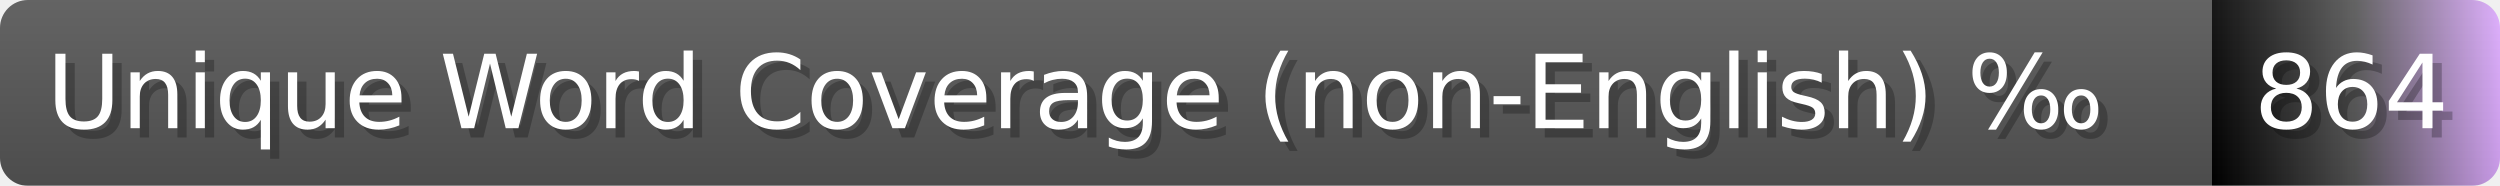
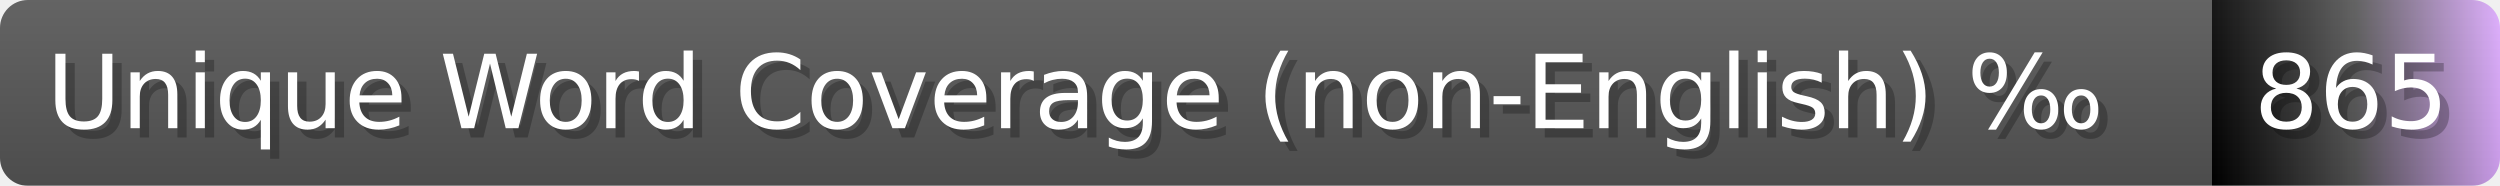
- <svg xmlns="http://www.w3.org/2000/svg" width="269.1" height="20" viewBox="0 0 2691 200" role="img" aria-label="Unique Word Coverage (non-English) ‰: 864">
+ <svg xmlns="http://www.w3.org/2000/svg" width="269.1" height="20" viewBox="0 0 2691 200" role="img" aria-label="Unique Word Coverage (non-English) ‰: 865">
  <linearGradient id="a" x2="0" y2="100%">
    <stop offset="0" stop-opacity=".1" stop-color="#EEE" />
    <stop offset="1" stop-opacity=".1" />
  </linearGradient>
  <mask id="m">
    <rect width="2691" height="200" rx="30" fill="#FFF" />
  </mask>
  <g mask="url(#m)">
    <rect width="2381" height="200" fill="#555" />
    <rect width="310" height="200" fill="url(#x)" x="2381" />
    <rect width="2691" height="200" fill="url(#a)" />
  </g>
  <g aria-hidden="true" fill="#fff" text-anchor="start" font-family="Verdana,DejaVu Sans,sans-serif" font-size="110">
    <text x="60" y="148" textLength="2281" fill="#000" opacity="0.25">Unique Word Coverage (non-English) ‰</text>
    <text x="50" y="138" textLength="2281">Unique Word Coverage (non-English) ‰</text>
-     <text x="2436" y="148" textLength="210" fill="#000" opacity="0.25">864</text>
-     <text x="2426" y="138" textLength="210">864</text>
+     <text x="2436" y="148" textLength="210" fill="#000" opacity="0.25">865</text>
+     <text x="2426" y="138" textLength="210">865</text>
  </g>
  <linearGradient id="x" x1="0%" y1="0%" x2="100%" y2="0%">
    <stop offset="0%" style="stop-color:#darkorange" />
    <stop offset="50%" style="stop-color:#555" />
    <stop offset="100%" style="stop-color:#daf" />
  </linearGradient>
</svg>
